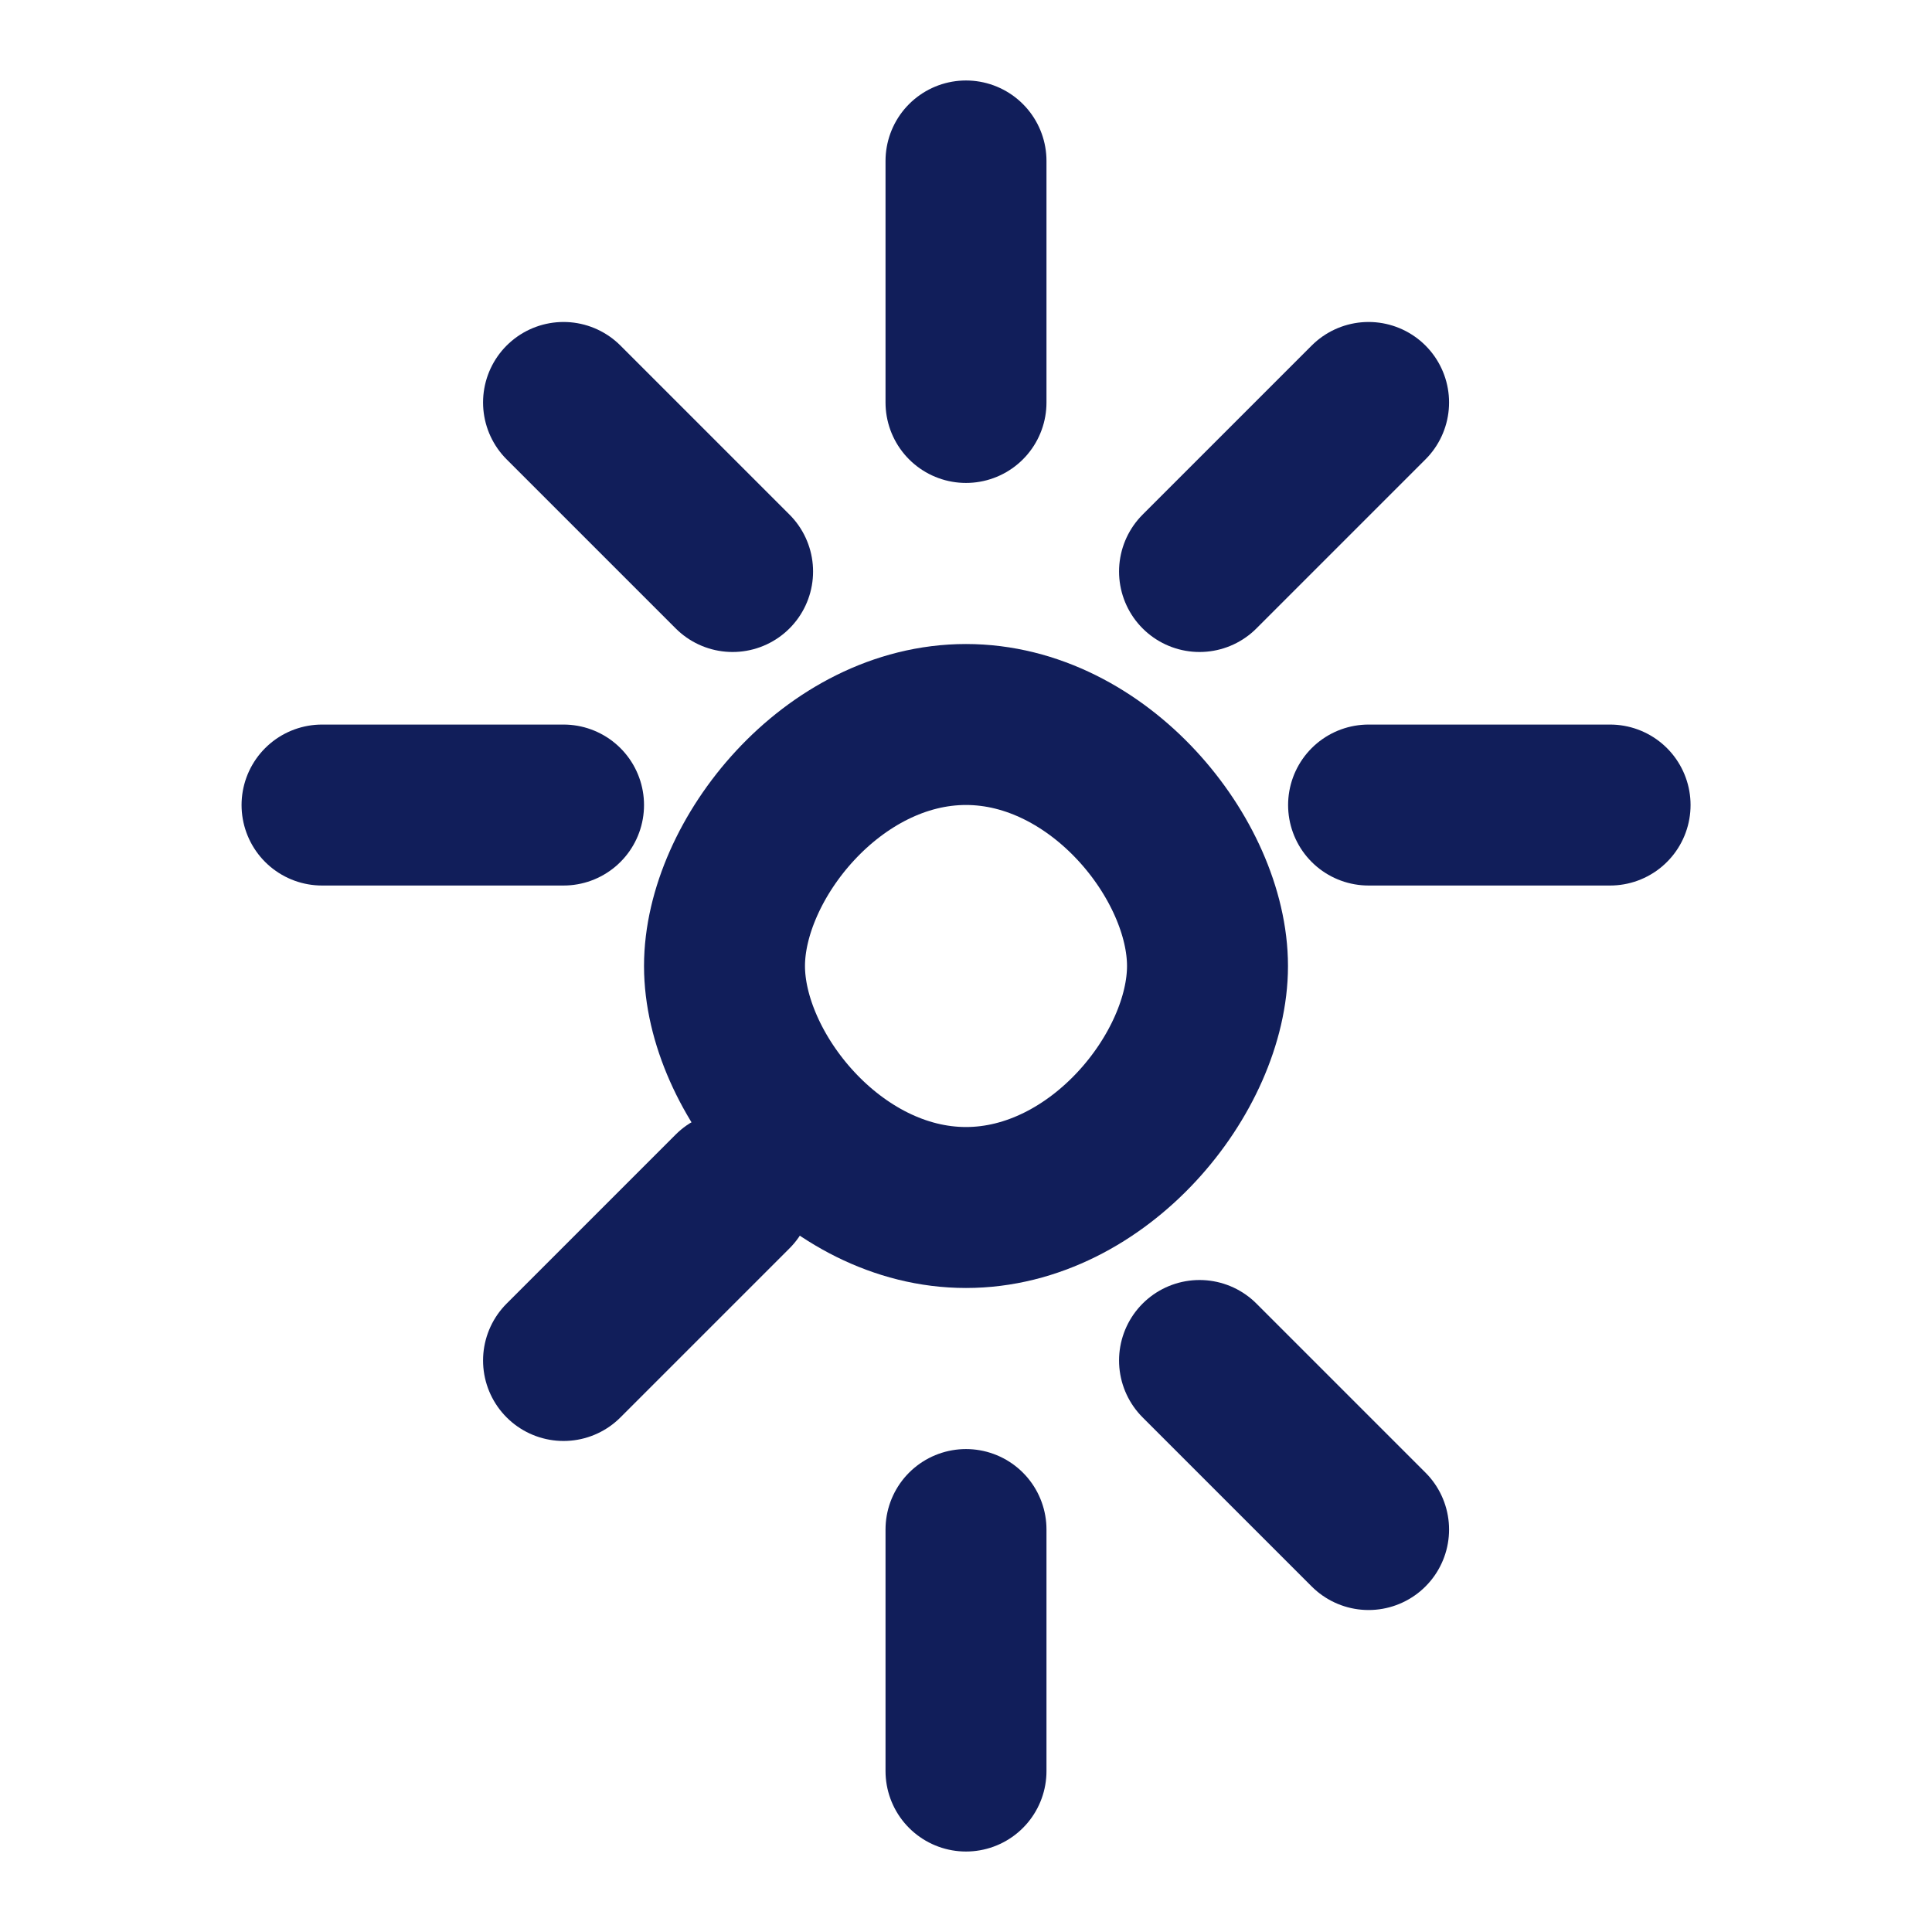
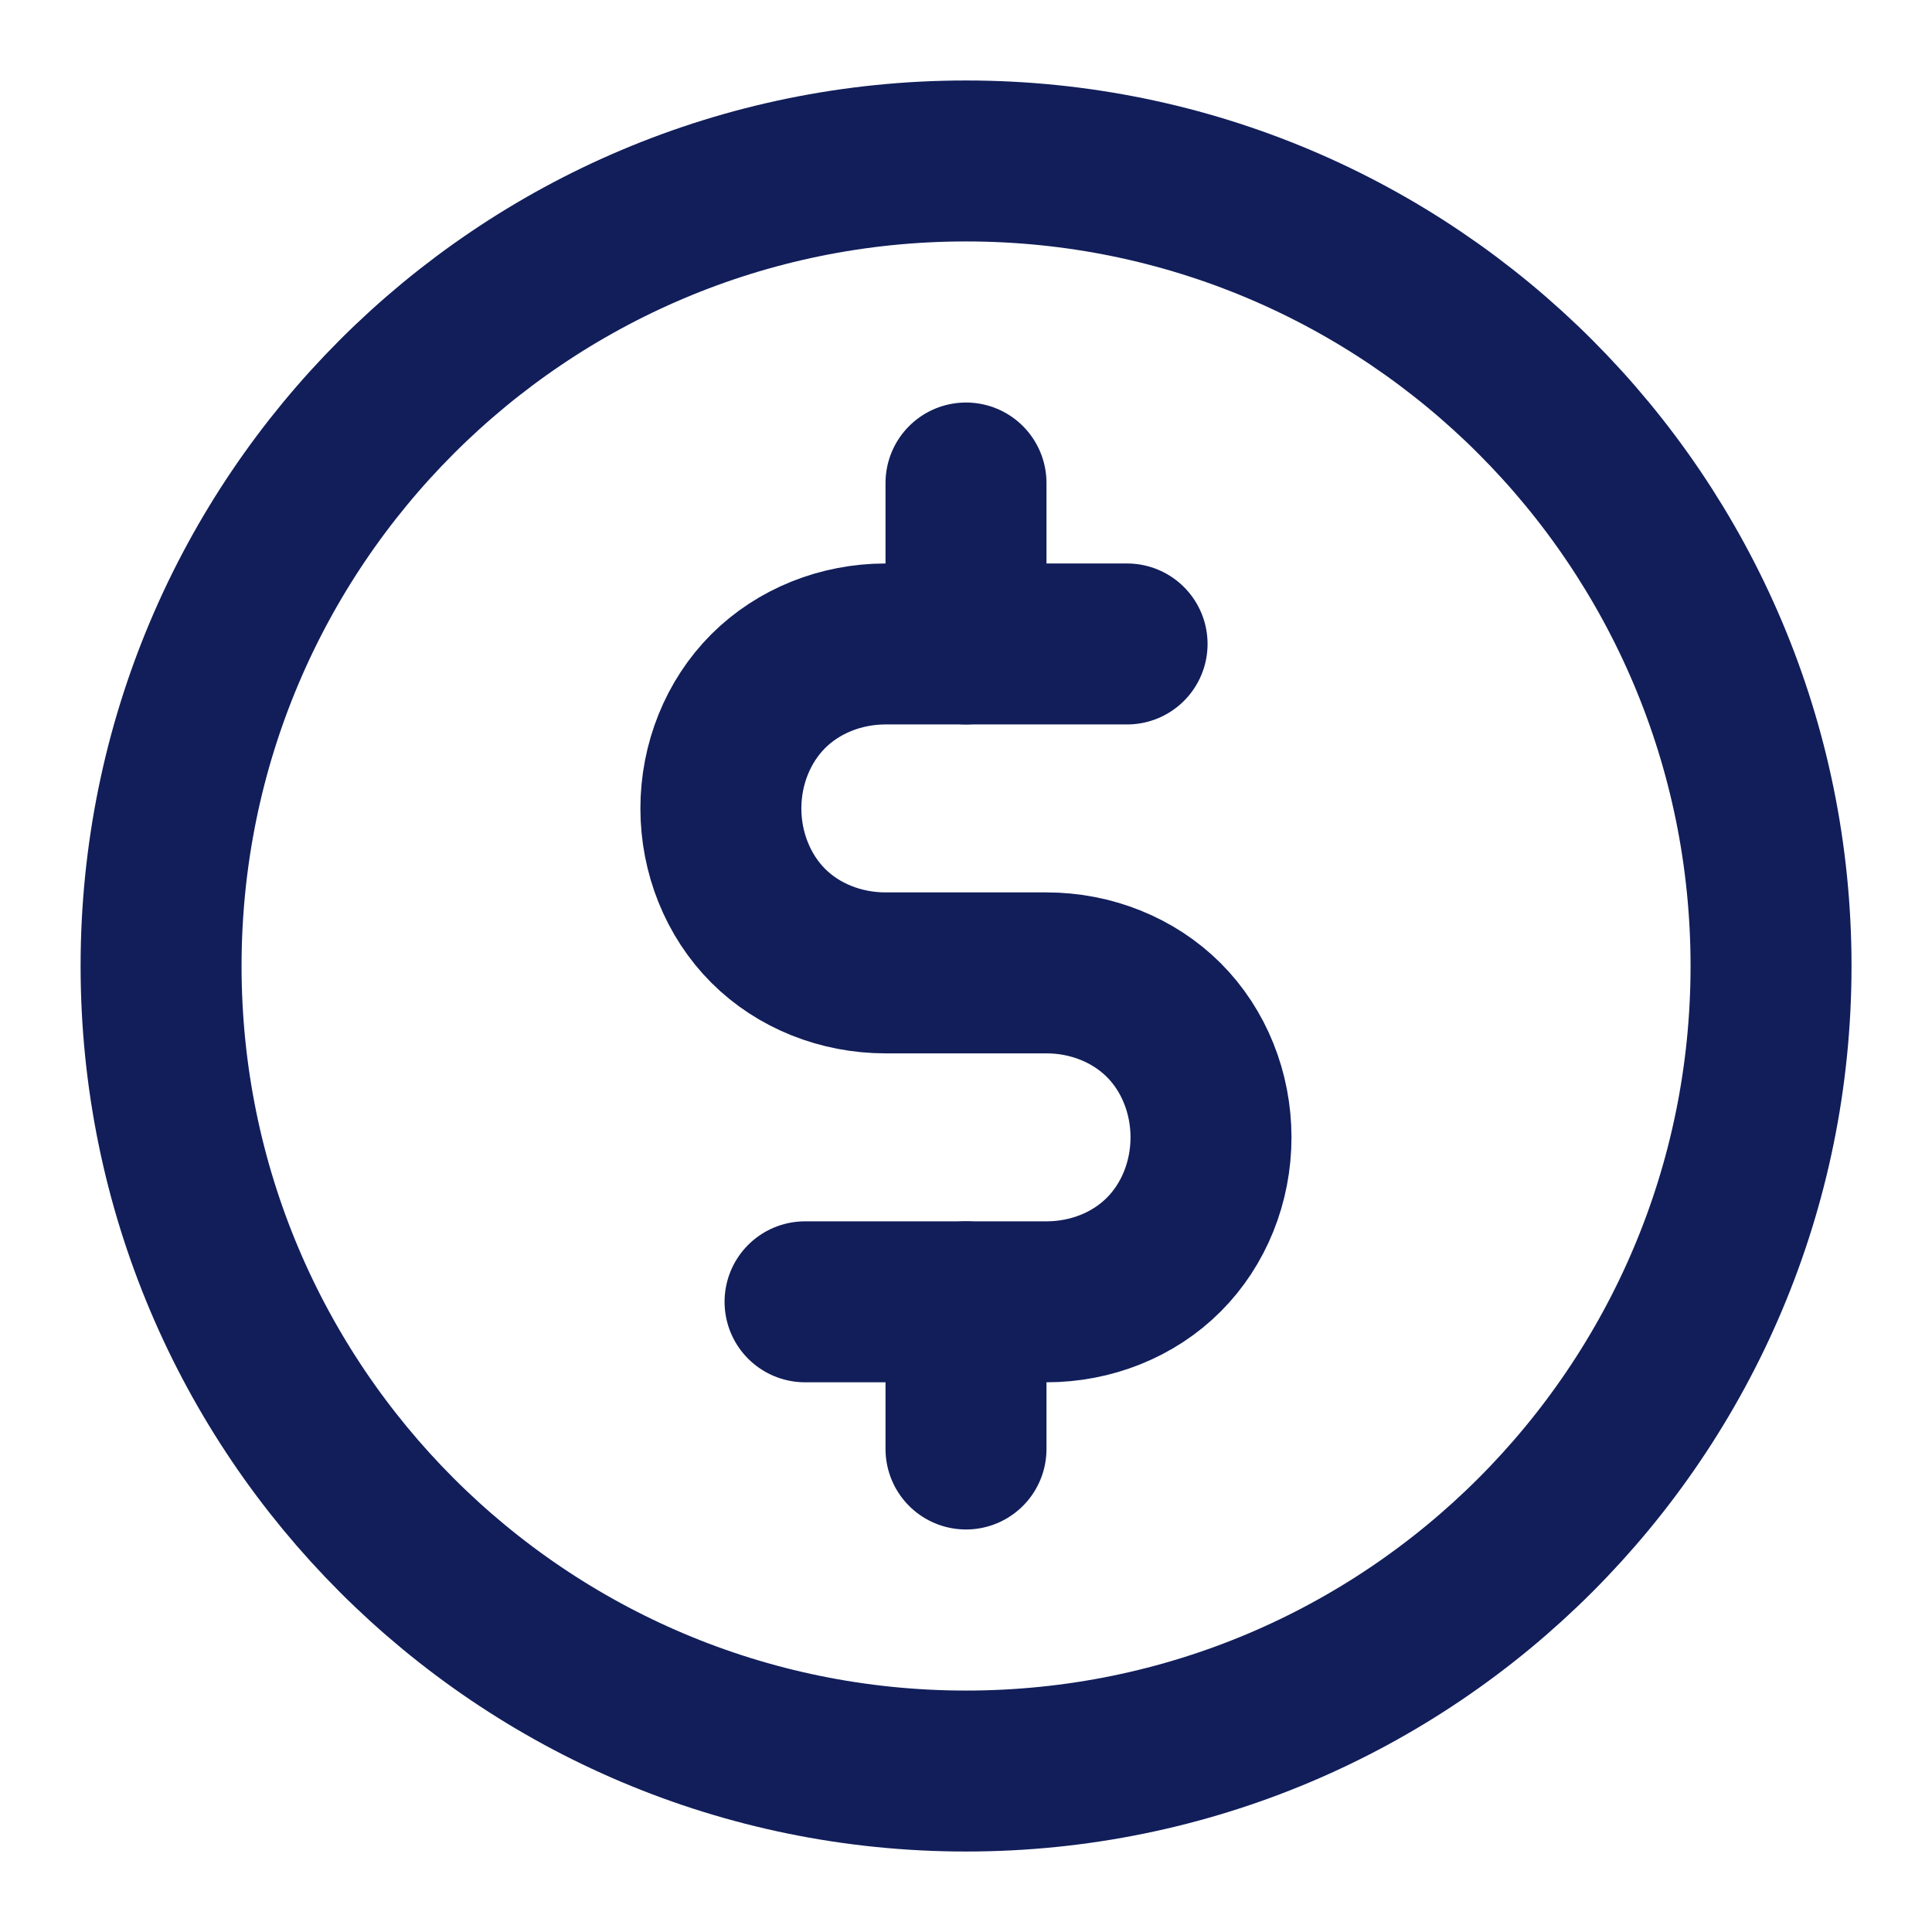
<svg xmlns="http://www.w3.org/2000/svg" width="16" height="16" viewBox="0 0 16 16" fill="none">
  <g id="Frame">
-     <path id="Vector" d="M8 1.333V3.333" stroke="#111E5A" stroke-width="1.333" stroke-linecap="round" stroke-linejoin="round" />
-     <path id="Vector_2" d="M8 12.667V14.667" stroke="#111E5A" stroke-width="1.333" stroke-linecap="round" stroke-linejoin="round" />
-     <path id="Vector_3" d="M4.667 3.333L6.067 4.733" stroke="#111E5A" stroke-width="1.333" stroke-linecap="round" stroke-linejoin="round" />
-     <path id="Vector_4" d="M9.934 11.267L11.334 12.667" stroke="#111E5A" stroke-width="1.333" stroke-linecap="round" stroke-linejoin="round" />
-     <path id="Vector_5" d="M2.667 6.667H4.667" stroke="#111E5A" stroke-width="1.333" stroke-linecap="round" stroke-linejoin="round" />
-     <path id="Vector_6" d="M11.334 6.667H13.334" stroke="#111E5A" stroke-width="1.333" stroke-linecap="round" stroke-linejoin="round" />
-     <path id="Vector_7" d="M4.667 11.267L6.067 9.867" stroke="#111E5A" stroke-width="1.333" stroke-linecap="round" stroke-linejoin="round" />
-     <path id="Vector_8" d="M9.934 4.733L11.334 3.333" stroke="#111E5A" stroke-width="1.333" stroke-linecap="round" stroke-linejoin="round" />
-     <path id="Circulo" d="M8 10.0C9.104 10.0 10 8.88 10 8.0C10 7.12 9.104 6.0 8 6.0C6.896 6.0 6 7.12 6 8.0C6 8.88 6.896 10.0 8 10.0Z" stroke="#111E5A" stroke-width="1.333" stroke-linecap="round" stroke-linejoin="round" />
+     <path id="Vector" d="M8 14.667C11.682 14.667 14.667 11.682 14.667 8C14.667 4.318 11.682 1.333 8 1.333C4.318 1.333 1.334 4.318 1.334 8C1.334 11.682 4.318 14.667 8 14.667Z" stroke="#111E5A" stroke-width="1.333" stroke-linecap="round" stroke-linejoin="round" />
+     <path id="Vector_2" d="M9.334 5.333H7.334C6.965 5.333 6.612 5.474 6.362 5.724C6.112 5.974 5.97 6.327 5.97 6.695C5.97 7.063 6.112 7.417 6.362 7.667C6.612 7.917 6.965 8.057 7.334 8.057H8.667C9.035 8.057 9.388 8.198 9.638 8.448C9.888 8.698 10.029 9.051 10.029 9.419C10.029 9.787 9.888 10.14 9.638 10.39C9.388 10.641 9.035 10.781 8.667 10.781H6.667" stroke="#111E5A" stroke-width="1.333" stroke-linecap="round" stroke-linejoin="round" />
+     <path id="Vector_3" d="M8 4V5.333" stroke="#111E5A" stroke-width="1.333" stroke-linecap="round" stroke-linejoin="round" />
+     <path id="Vector_4" d="M8 10.781V12" stroke="#111E5A" stroke-width="1.333" stroke-linecap="round" stroke-linejoin="round" />
  </g>
</svg>
